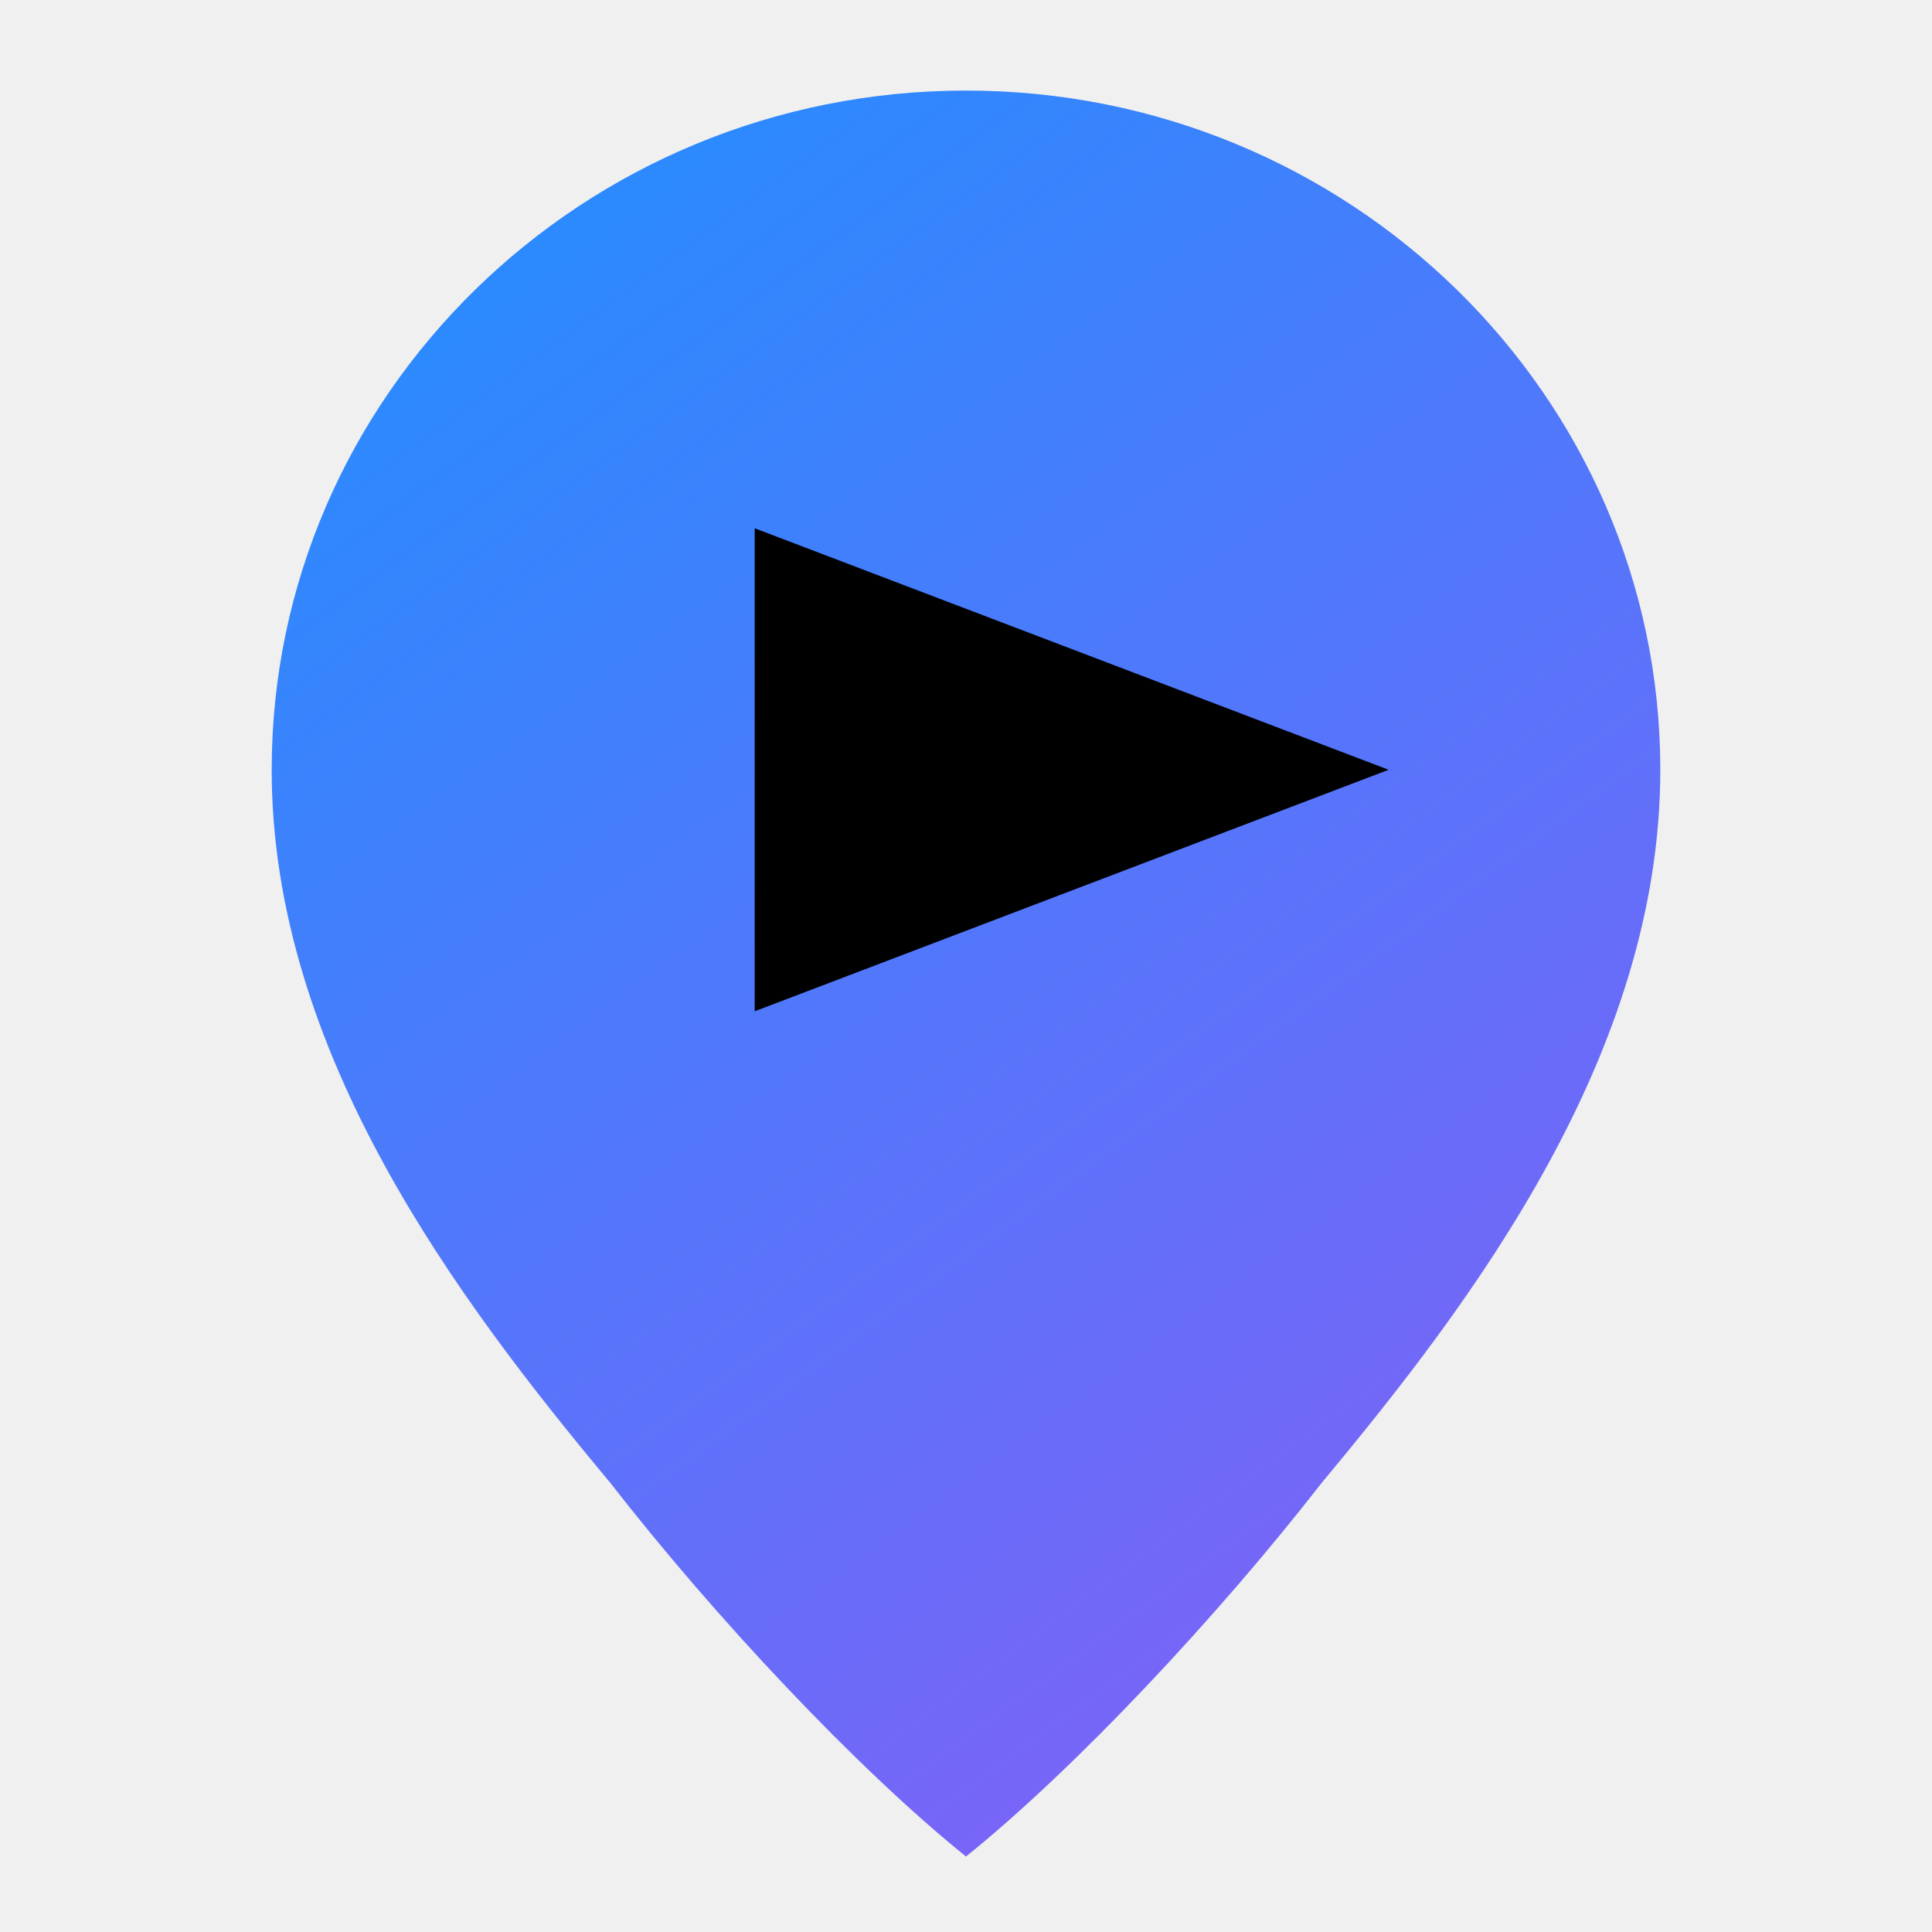
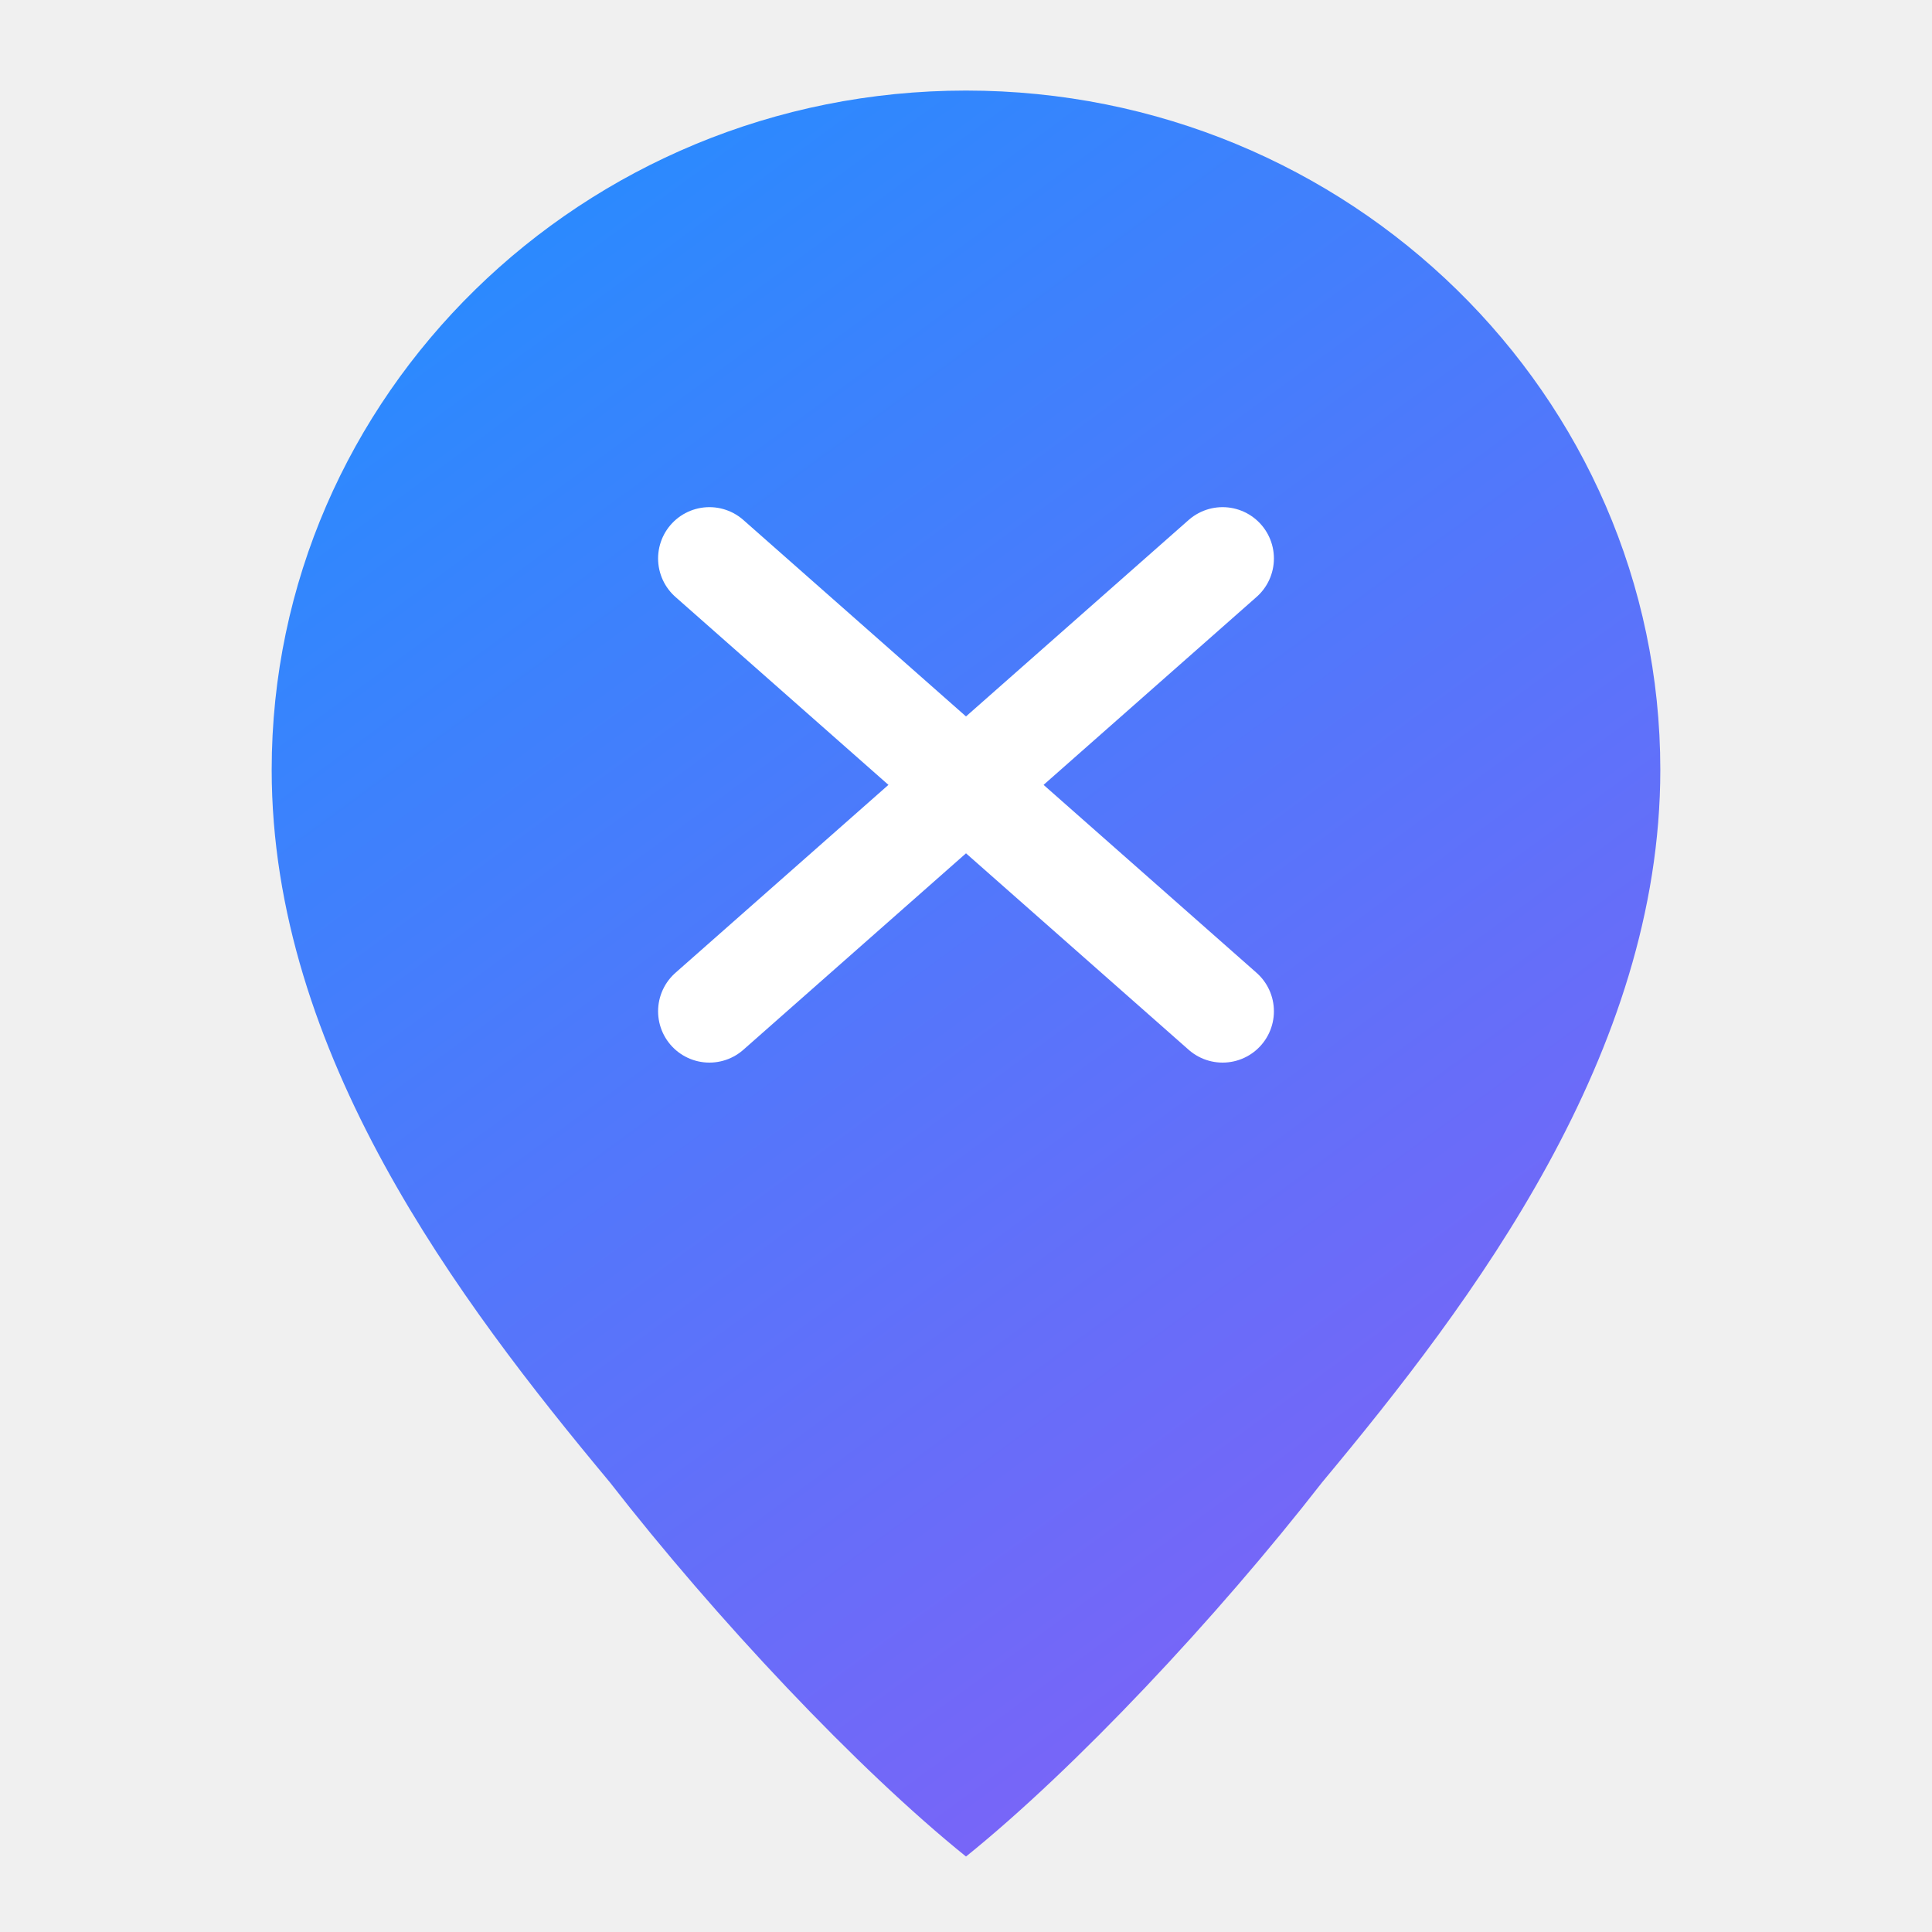
<svg xmlns="http://www.w3.org/2000/svg" viewBox="0 0 64 64">
  <defs>
    <linearGradient id="vd-pin" x1="10" y1="2" x2="54" y2="62" gradientUnits="userSpaceOnUse">
      <stop offset="0%" stop-color="#1E90FF" />
      <stop offset="100%" stop-color="#8B5CF6" />
    </linearGradient>
  </defs>
  <path fill="url(#vd-pin)" d="M32 3C19.3 3 9 13.1 9 25.5c0 9.4 6.2 17.6 11.2 23.6C23.7 53.6 28.4 58.6 32 61.5c3.6-2.9 8.3-7.9 11.8-12.4C48.8 43.1 55 34.9 55 25.5 55 13.1 44.7 3 32 3z" />
-   <path fill="#000000" d="M25 17.5 46 25.5 25 33.5z" />
+   <path d="M23.5 18.5 40.5 33.5" fill="none" stroke="#fff" stroke-width="3.4" stroke-linecap="round" />
+   <path d="M40.5 18.5 23.5 33.5" fill="none" stroke="#fff" stroke-width="3.4" stroke-linecap="round" />
</svg>
